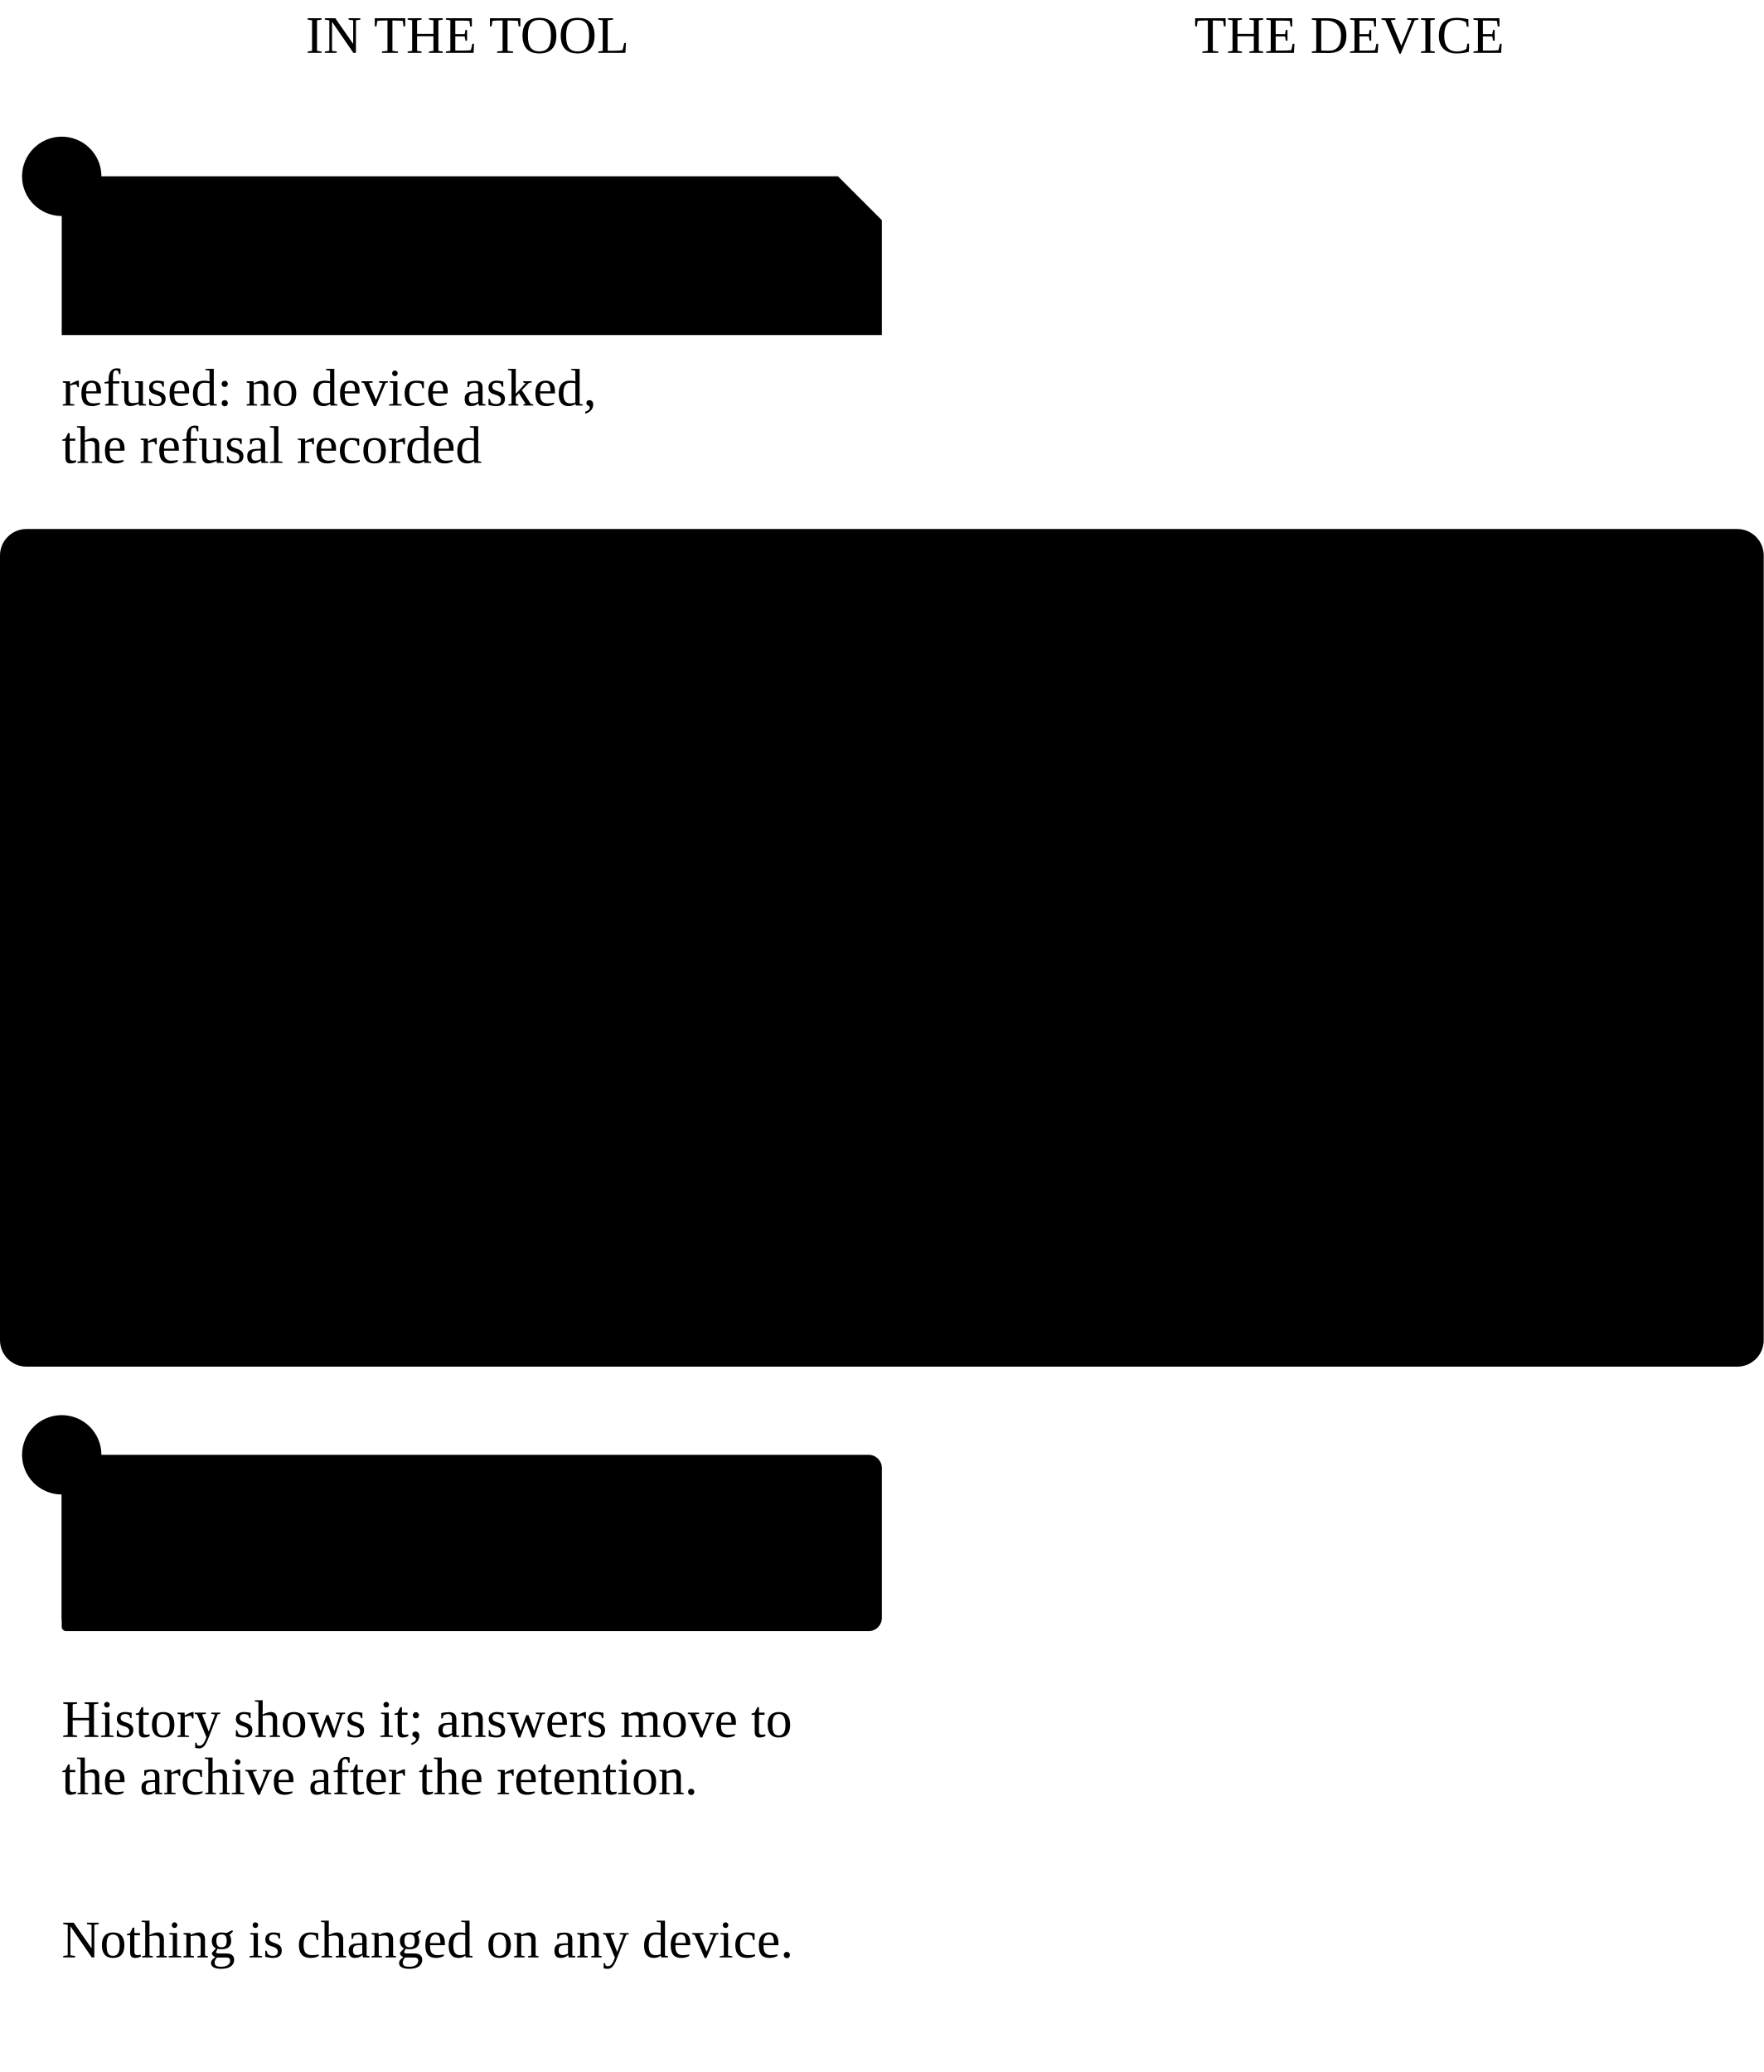
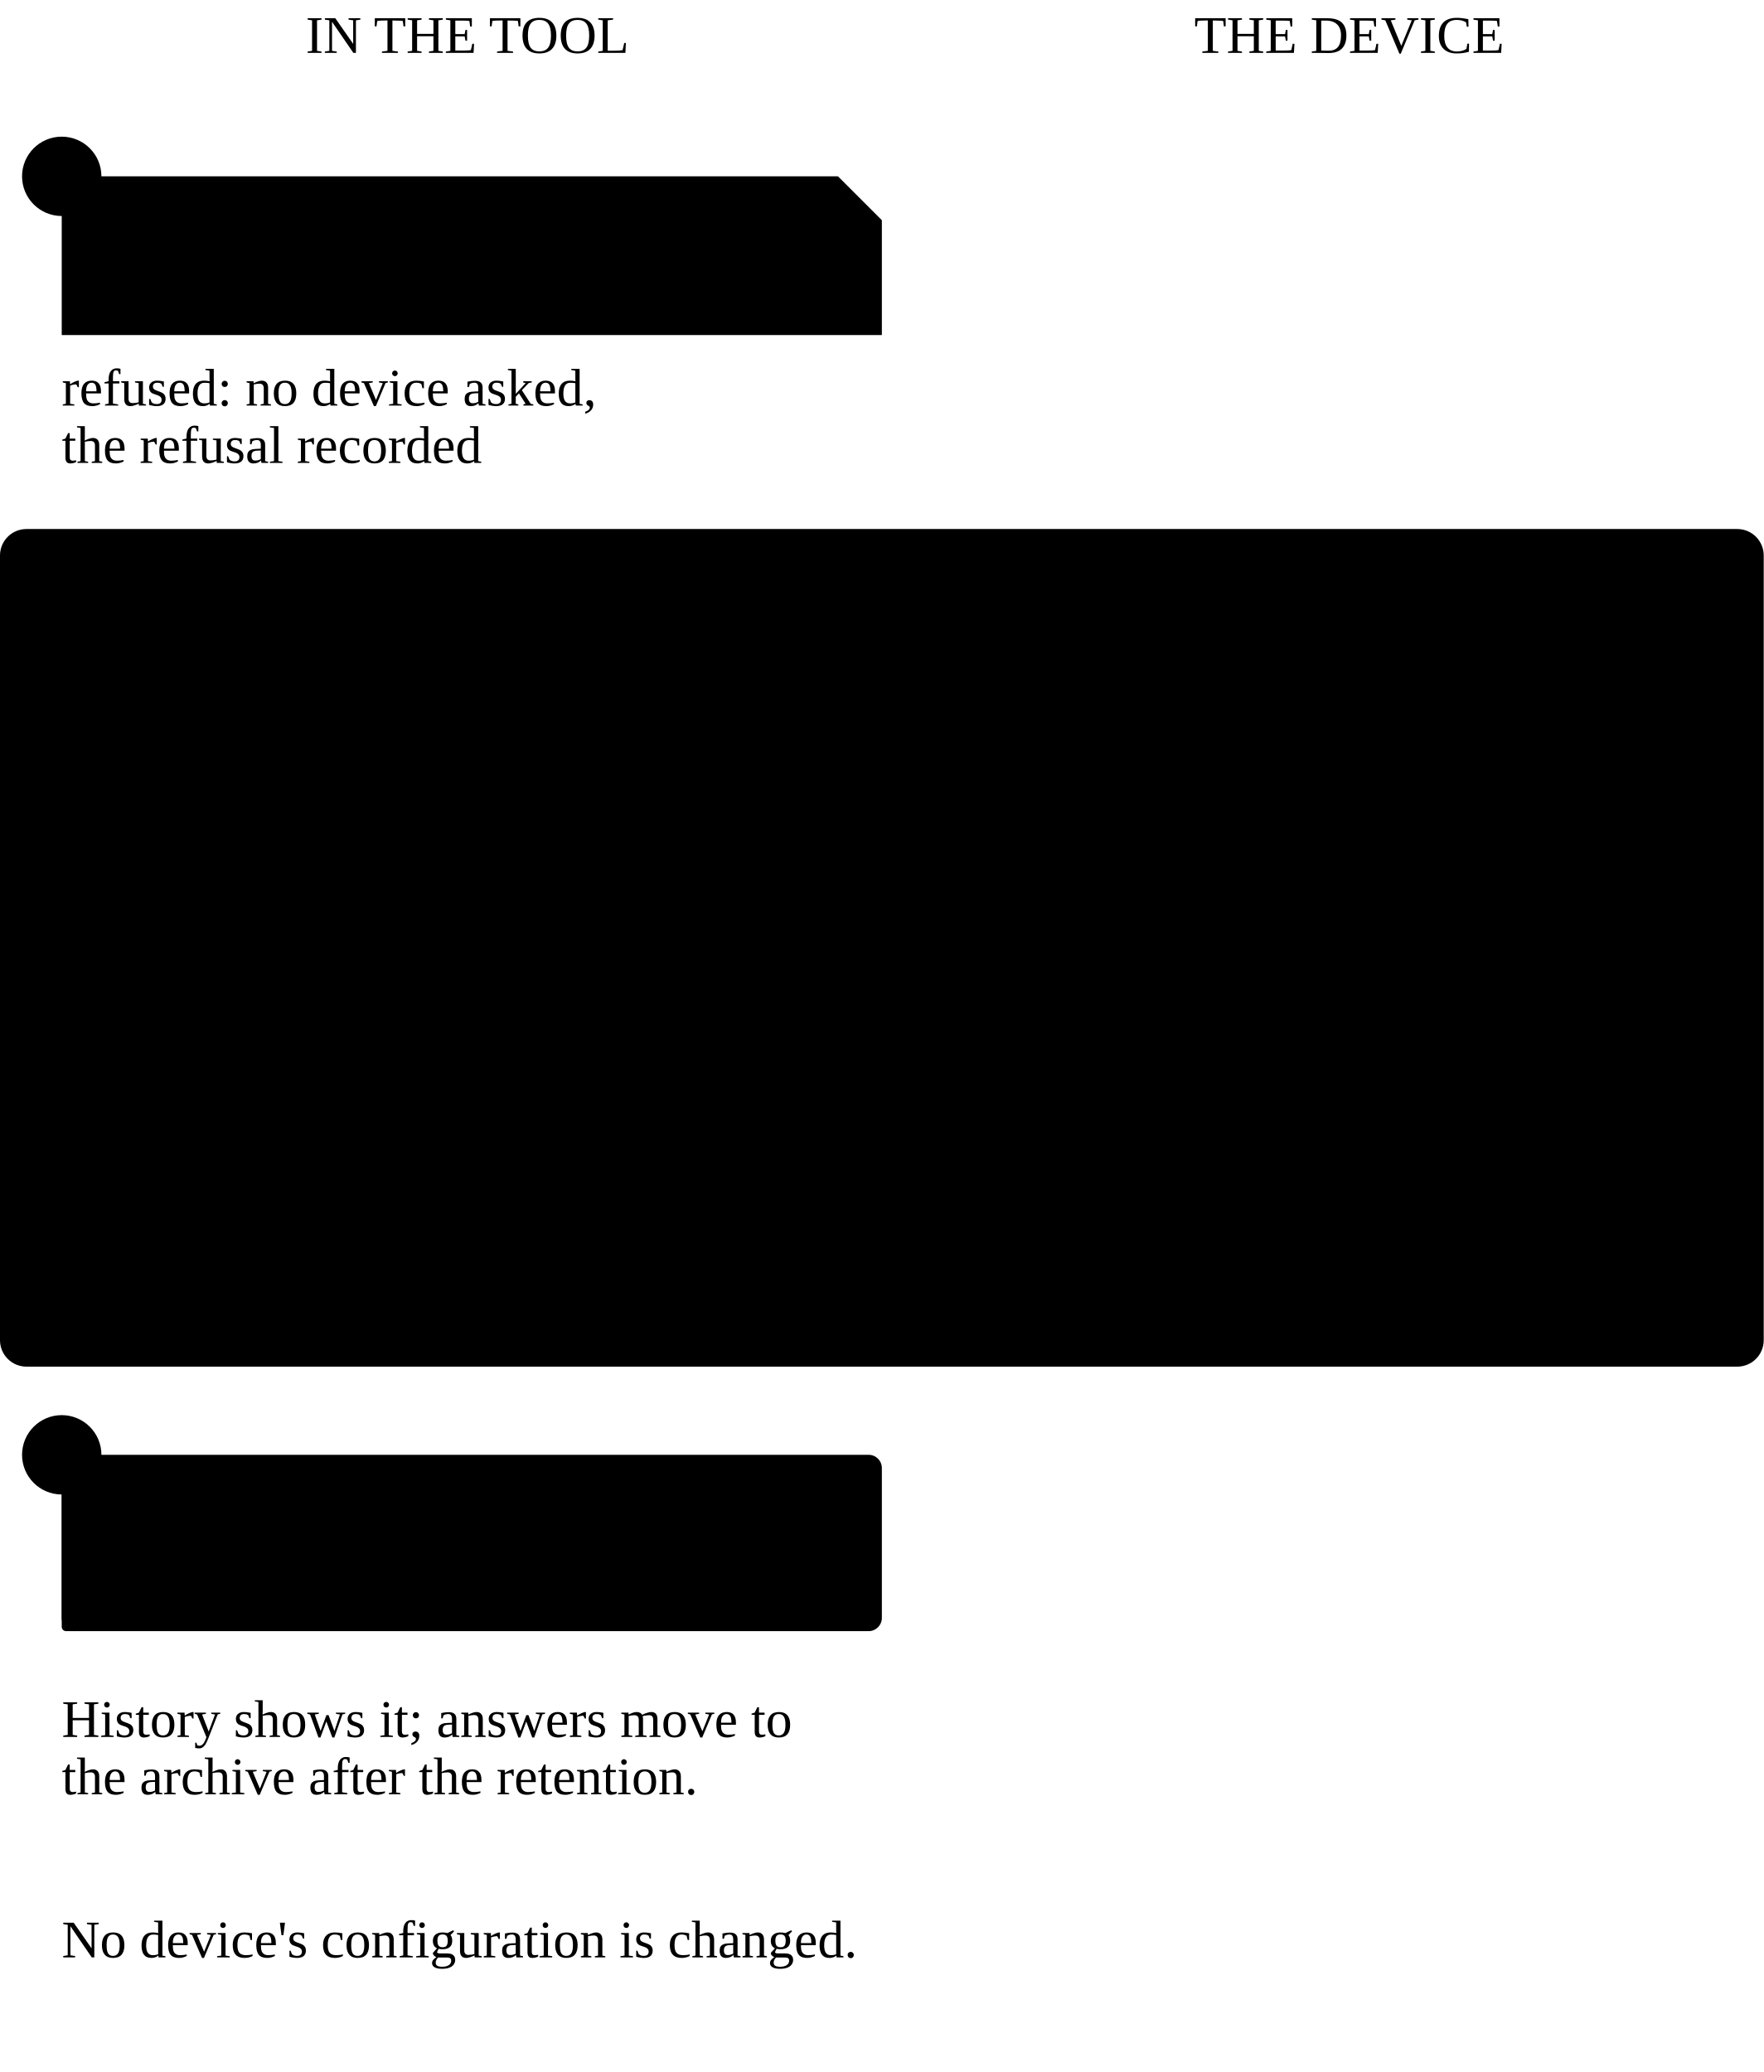
- <svg xmlns="http://www.w3.org/2000/svg" viewBox="0 0 400 470" role="img" aria-label="Show commands, and Ask the device its one-device form. Every command is checked against the read-only allowlist before any device is asked; a refused run asks none and is recorded. Then each device is held while it is read, several at once up to the network's limit; a device another operation holds is skipped and named. Each answer is masked, as a golden is, and kept up to the network's cap, saying when it was cut. The run is recorded: who, when, the commands, each device's outcome. Nothing is changed on any device.">
+ <svg xmlns="http://www.w3.org/2000/svg" viewBox="0 0 400 470" role="img" aria-label="Show commands, and Ask the device its one-device form. Every command is checked against Tier 1 of the command policy before any device is asked; a refused run asks none and is recorded. Then each device is held while it is read, several at once up to the network's limit; a device another operation holds is skipped and named. Each answer is masked, as a golden is, and kept up to the network's cap, saying when it was cut. The run is recorded: who, when, the commands, each device's outcome. No device's configuration is changed.">
  <line class="dg-lane" x1="212" y1="20" x2="212" y2="464" />
  <text class="dg-hd" x="106.0" y="12" text-anchor="middle">IN THE TOOL</text>
  <text class="dg-hd" x="306.0" y="12" text-anchor="middle">THE DEVICE</text>
  <path class="dg-box" d="M14,40 H190 L200,50 V76 H14 Z" />
  <path class="dg-box" d="M190,40 V50 H200" />
-   <text class="dg-tb" x="107.0" y="56.0" text-anchor="middle">The allowlist</text>
+   <text class="dg-tb" x="107.0" y="56.0" text-anchor="middle">Tier 1's allowlist</text>
  <text class="dg-sm" x="107.0" y="70.0" text-anchor="middle">every command, whole</text>
  <circle class="dg-num" cx="14" cy="40" r="9" />
  <text class="dg-numt" x="14" y="43.6" text-anchor="middle">1</text>
  <text class="dg-sm" x="14" y="92" text-anchor="start">refused: no device asked,</text>
  <text class="dg-sm" x="14" y="105" text-anchor="start">the refusal recorded</text>
  <rect class="dg-band" x="0" y="120" width="400" height="190" rx="6" />
  <text class="dg-hd" x="30" y="136" text-anchor="start">THE RUN · A JOB, DEVICES HELD WHILE READ</text>
  <rect class="dg-dev" x="262" y="144" width="118" height="150" rx="5" />
  <rect class="dg-dev" x="274" y="293" width="8" height="5" />
  <rect class="dg-dev" x="288" y="293" width="8" height="5" />
  <rect class="dg-dev" x="302" y="293" width="8" height="5" />
  <text class="dg-tb" x="321.0" y="162" text-anchor="middle">The device</text>
  <text class="dg-sm" x="321.0" y="176" text-anchor="middle">several at once</text>
  <circle class="dg-num" cx="22" cy="160" r="9" />
  <text class="dg-numt" x="22" y="163.6" text-anchor="middle">2</text>
  <text class="dg-tb" x="36" y="164" text-anchor="start">Held, then read</text>
  <text class="dg-sm" x="36" y="176" text-anchor="start">held elsewhere: skipped</text>
  <path class="dg-read" d="M260,160 L208.0,160.0" />
  <polygon class="dg-readh" points="202.0,160.0 210.0,164.5 210.0,155.5" />
  <circle class="dg-num" cx="22" cy="196" r="9" />
  <text class="dg-numt" x="22" y="199.6" text-anchor="middle">3</text>
  <text class="dg-tb" x="36" y="200" text-anchor="start">Masked</text>
  <text class="dg-sm" x="36" y="212" text-anchor="start">as a golden is</text>
  <circle class="dg-num" cx="22" cy="232" r="9" />
  <text class="dg-numt" x="22" y="235.6" text-anchor="middle">4</text>
  <text class="dg-tb" x="36" y="236" text-anchor="start">Capped</text>
  <text class="dg-sm" x="36" y="248" text-anchor="start">a cut answer says so</text>
  <rect class="dg-store" x="14" y="330" width="186" height="40" rx="3" />
  <rect class="dg-bar" x="14" y="330" width="4" height="40" rx="1" />
  <text class="dg-tb" x="109.0" y="348.0" text-anchor="middle">The run's record</text>
  <text class="dg-sm" x="109.0" y="362.0" text-anchor="middle">who, when, each outcome</text>
  <circle class="dg-num" cx="14" cy="330" r="9" />
  <text class="dg-numt" x="14" y="333.6" text-anchor="middle">5</text>
  <text class="dg-sm" x="14" y="394" text-anchor="start">History shows it; answers move to</text>
  <text class="dg-sm" x="14" y="407" text-anchor="start">the archive after the retention.</text>
-   <text class="dg-sm" x="14" y="444" text-anchor="start">Nothing is changed on any device.</text>
+   <text class="dg-sm" x="14" y="444" text-anchor="start">No device's configuration is changed.</text>
</svg>
